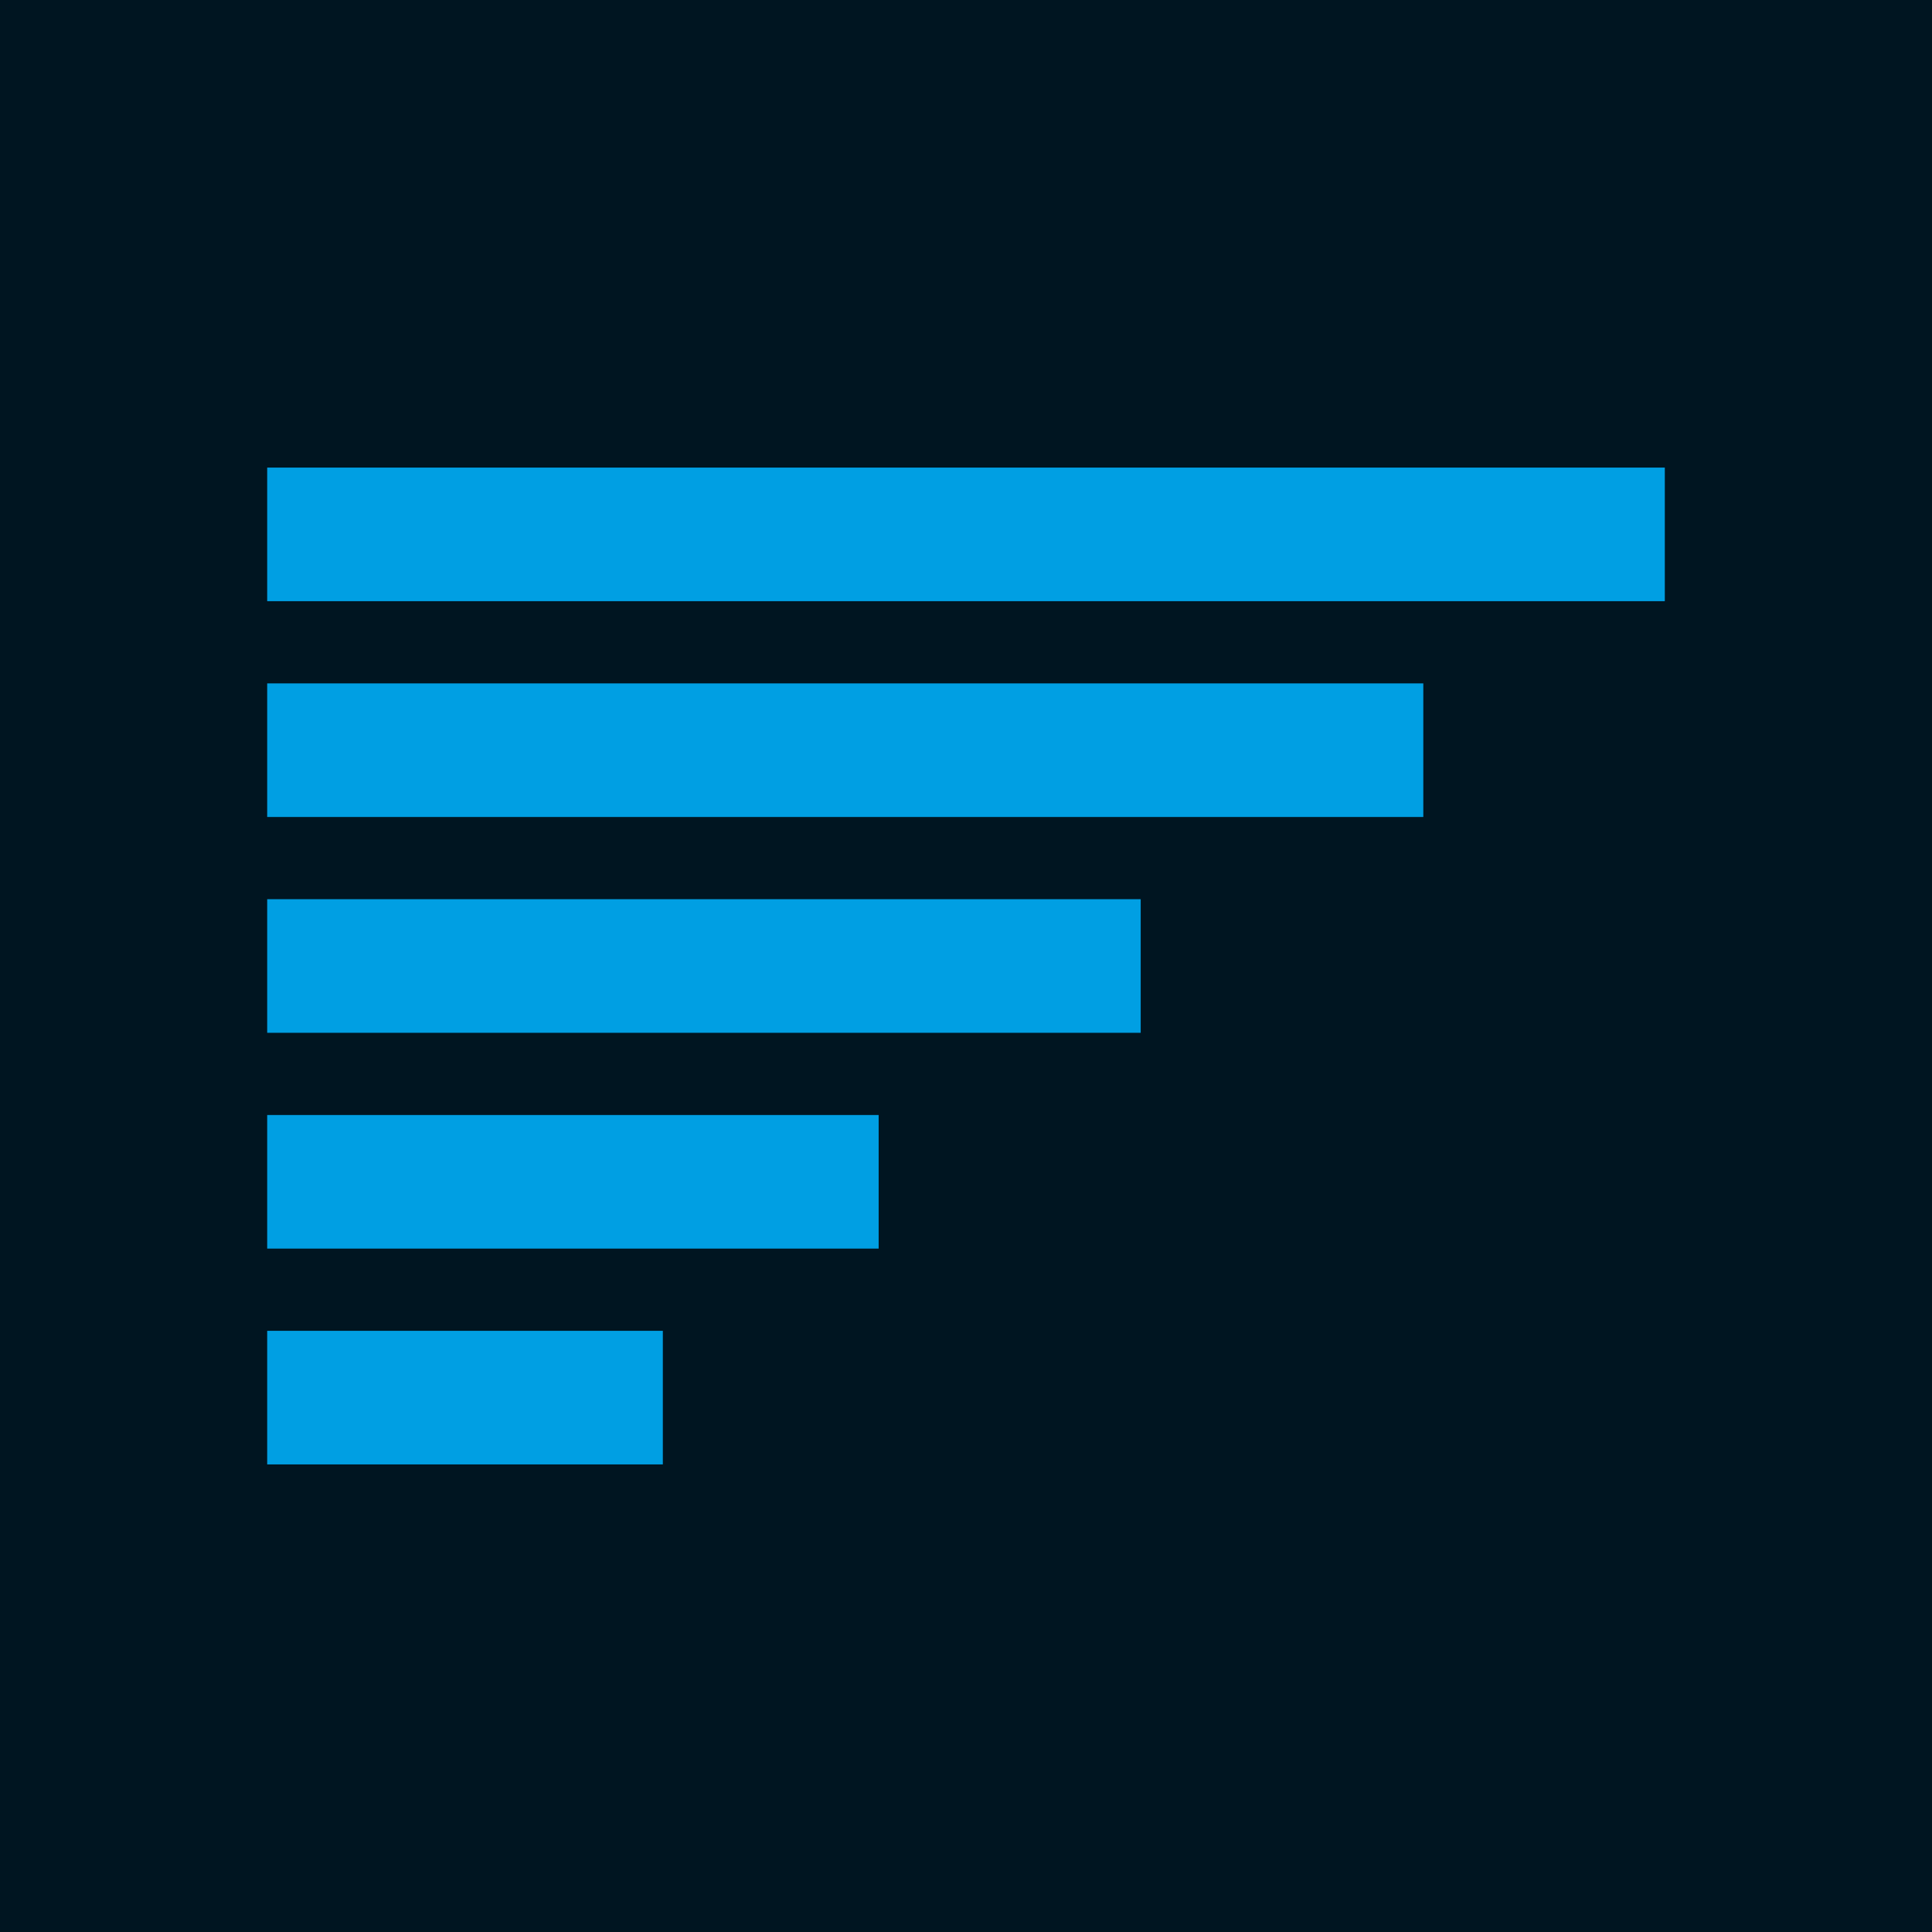
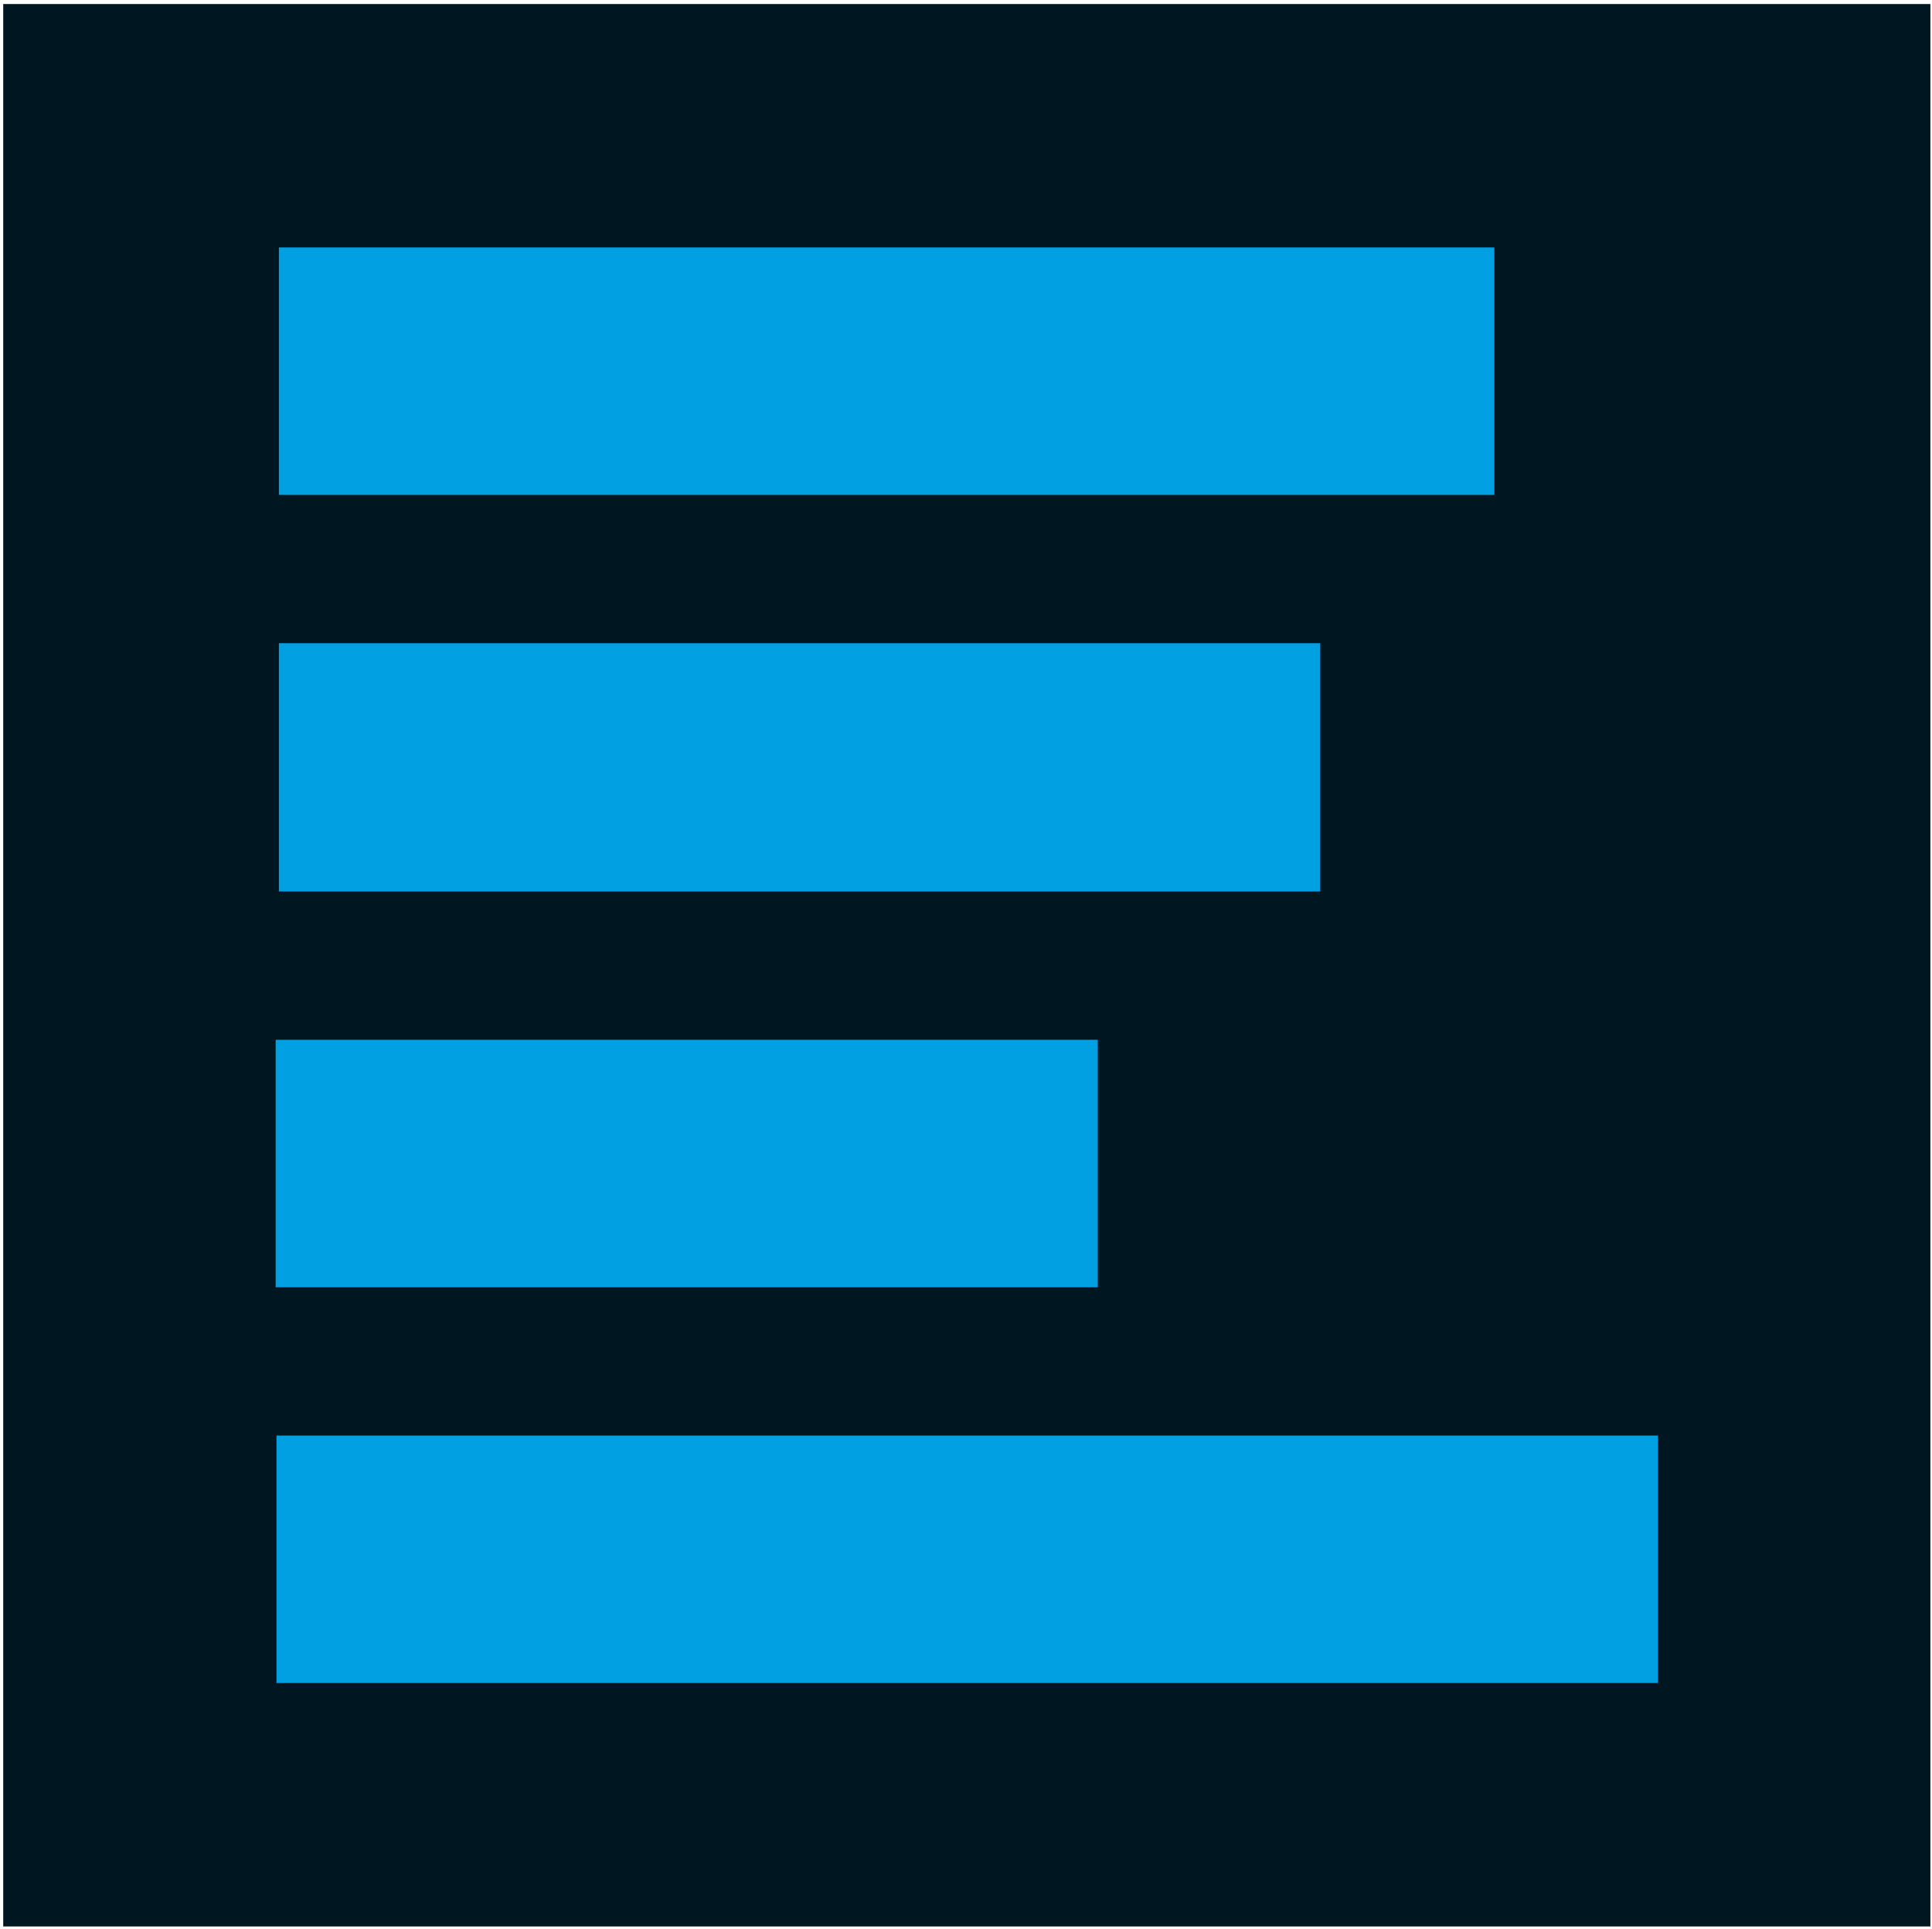
- <svg xmlns="http://www.w3.org/2000/svg" width="376px" height="376px" viewBox="0 0 376 376" version="1.1">
-   <g id="Data-viz-vocabulary" stroke="none" stroke-width="1" fill="none" fill-rule="evenodd">
-     <g id="Details-large-1" transform="translate(-532, -1334)">
-       <g id="Group-6-Copy-10" transform="translate(532, 1334)">
-         <rect id="Rectangle-Copy-3" fill="#001521" x="0" y="0" width="376" height="376" />
-         <g id="Group-15" transform="translate(52, 91)" fill="#009FE3">
-           <rect id="Rectangle" x="0" y="0" width="272" height="26" />
-           <rect id="Rectangle-Copy-56" x="0" y="42" width="225" height="26" />
-           <rect id="Rectangle-Copy-59" x="0" y="84" width="170" height="26" />
-           <rect id="Rectangle-Copy-57" x="0" y="126" width="119" height="26" />
-           <rect id="Rectangle-Copy-58" x="0" y="168" width="77" height="26" />
-         </g>
-       </g>
+ <svg xmlns="http://www.w3.org/2000/svg" width="2397" height="2393" xml:space="preserve" overflow="hidden">
+   <g transform="translate(-55 -27)">
+     <g>
+       <rect x="59" y="32" width="2391" height="2385" fill="#001621" fill-opacity="1" />
+       <rect x="401" y="334" width="1508" height="307" fill="#00A0E3" fill-opacity="1" />
+       <rect x="401" y="825" width="1292" height="308" fill="#00A0E3" fill-opacity="1" />
+       <rect x="397" y="1317" width="1020" height="307" fill="#00A0E3" fill-opacity="1" />
+       <rect x="398" y="1808" width="1714" height="307" fill="#00A0E3" fill-opacity="1" />
    </g>
  </g>
</svg>
